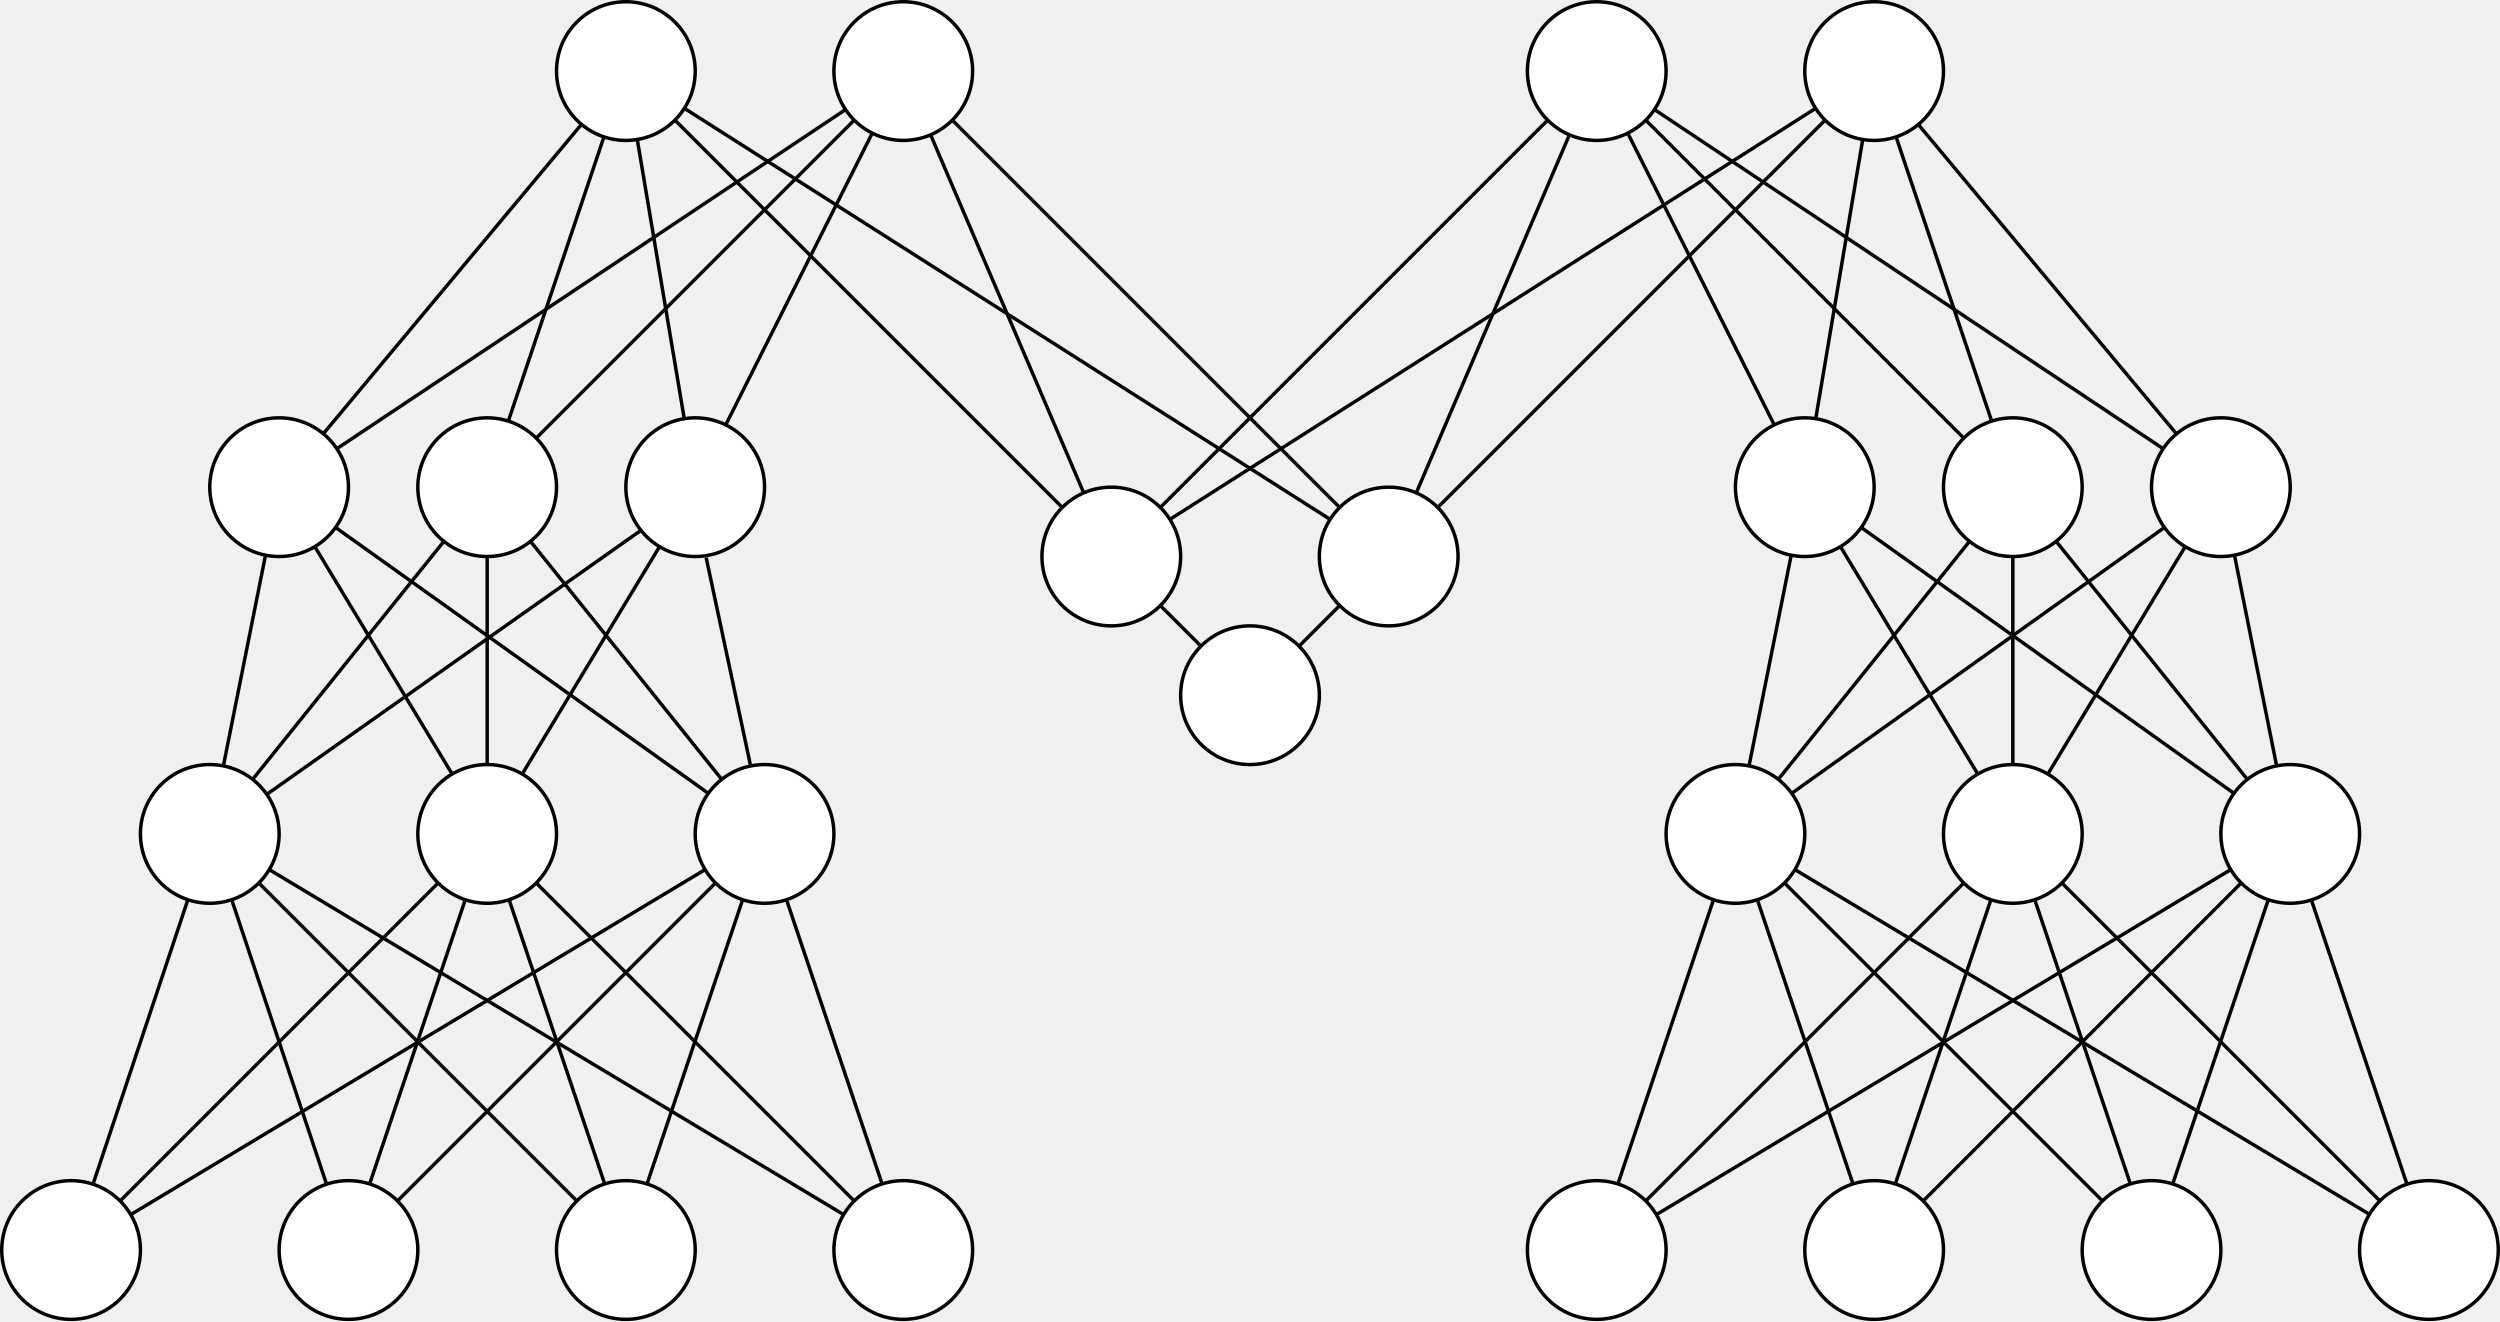
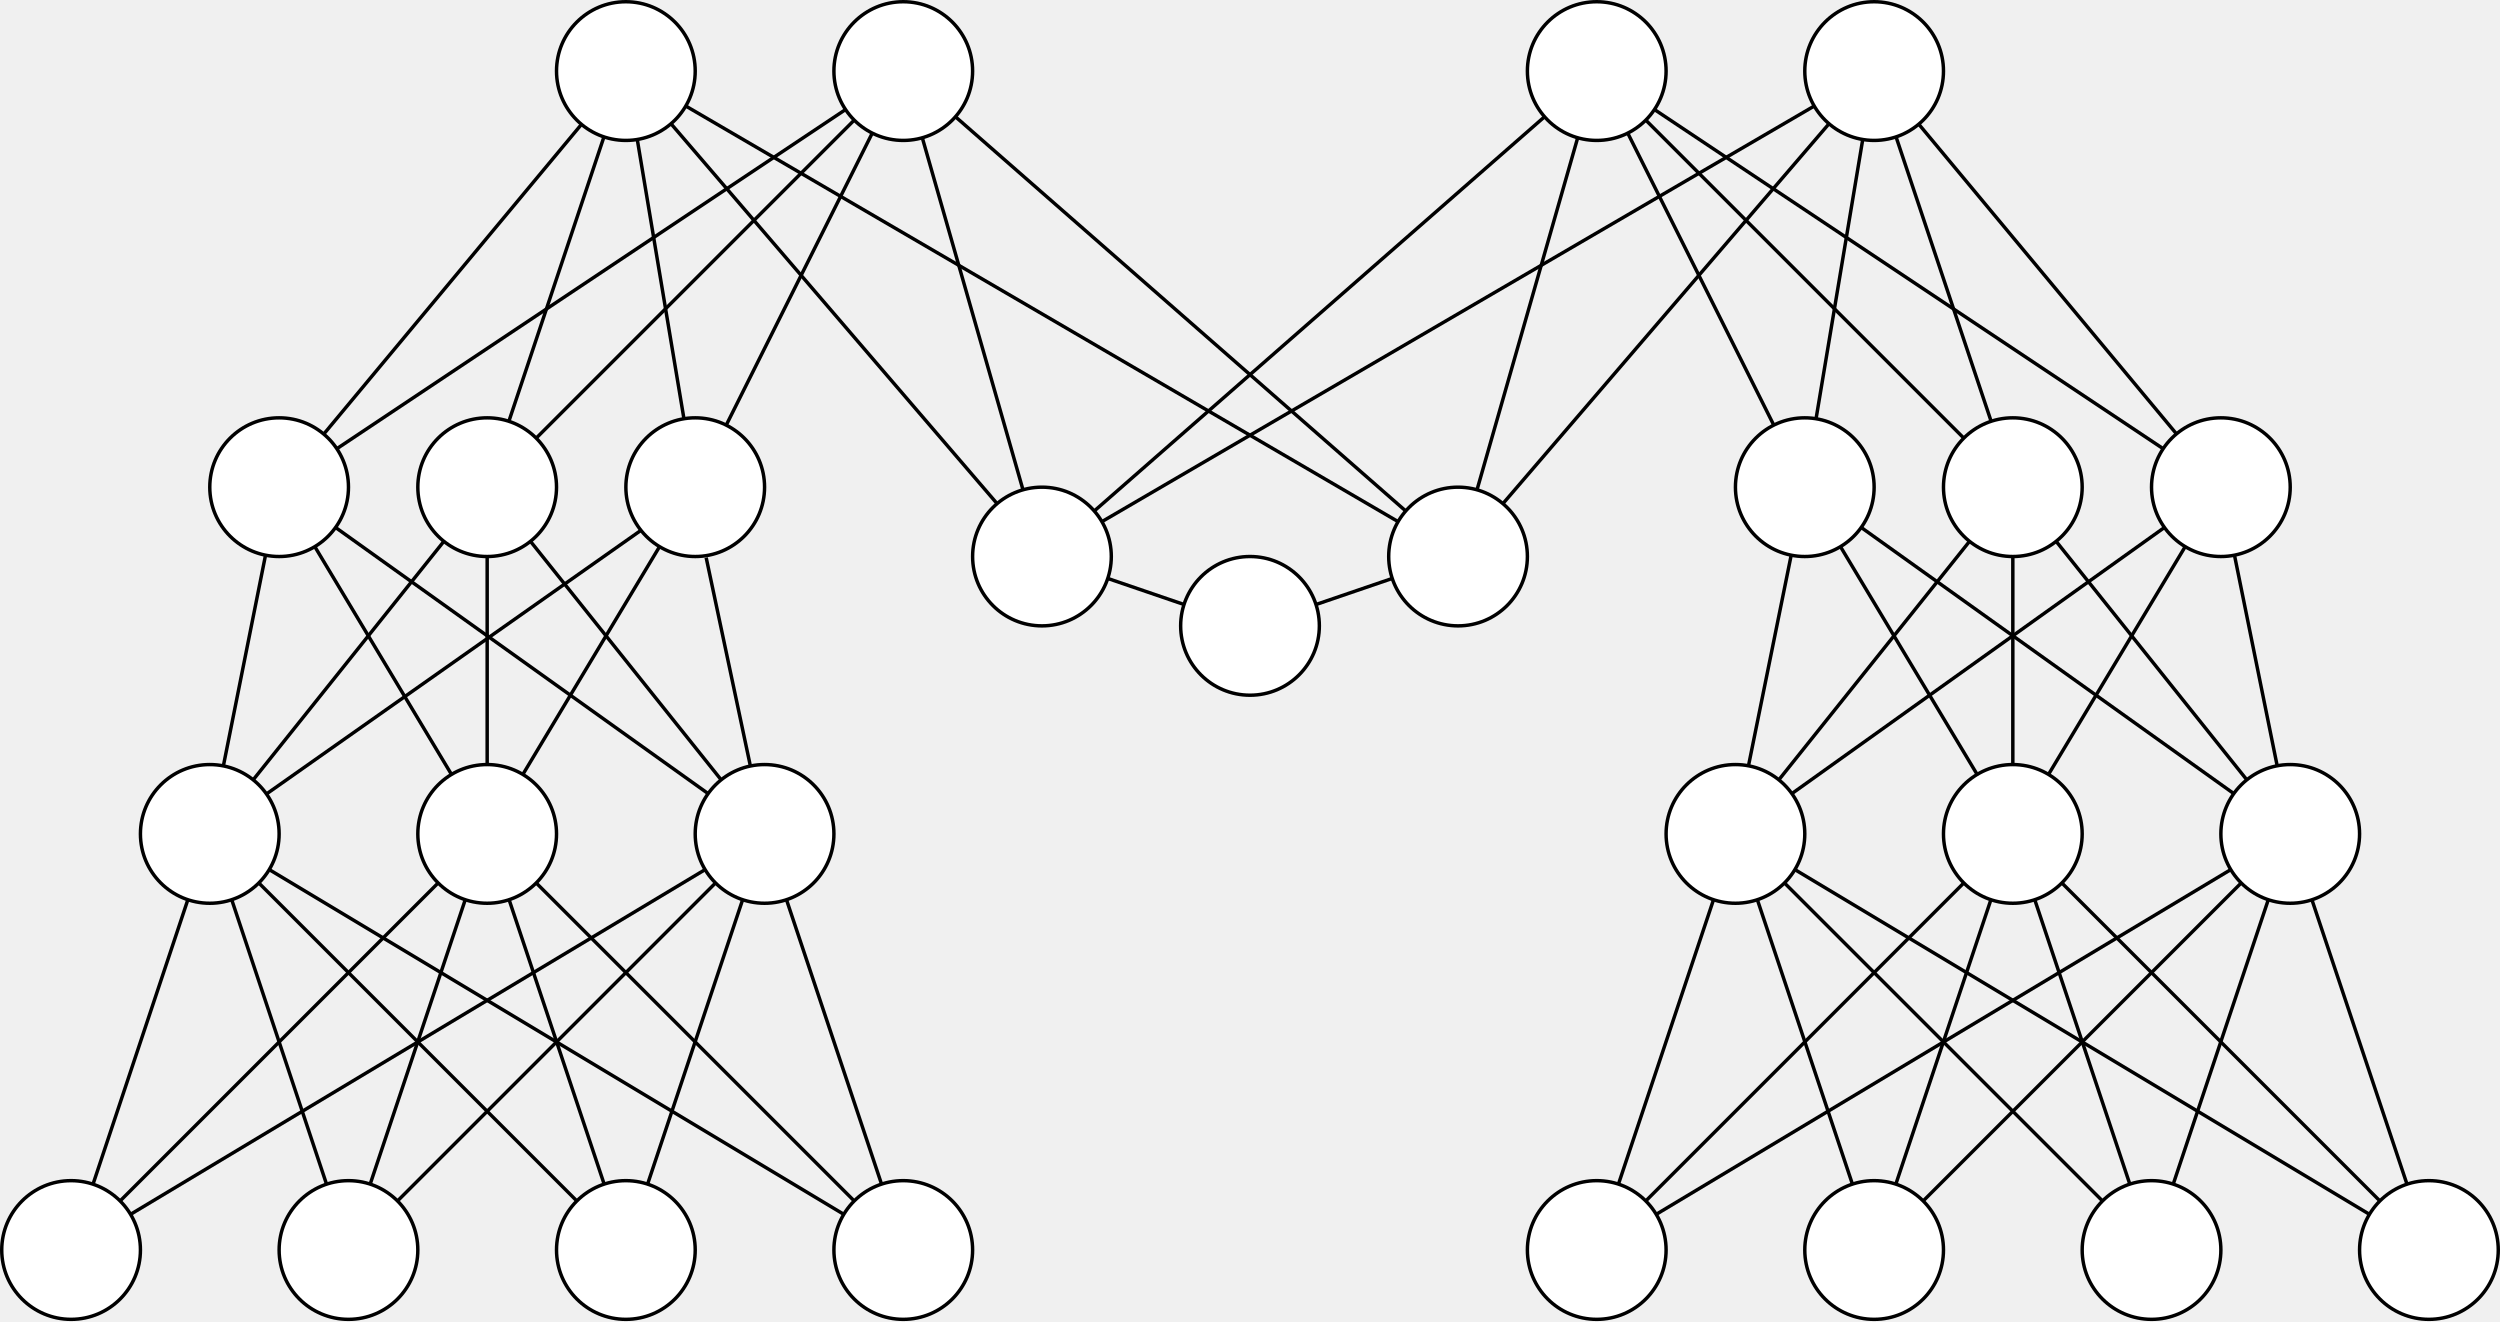
- <svg xmlns="http://www.w3.org/2000/svg" version="1.1" width="721px" height="381px" viewBox="-0.5 -0.5 721 381" content="&lt;mxfile host=&quot;app.diagrams.net&quot; modified=&quot;2021-03-21T18:44:49.860Z&quot; agent=&quot;5.0 (X11; Linux x86_64) AppleWebKit/537.36 (KHTML, like Gecko) Chrome/89.0.439.90 Safari/537.36&quot; etag=&quot;DNBM3gNUZlxv6XkKZG6G&quot; version=&quot;14.4.9&quot; type=&quot;github&quot;&gt;&lt;diagram id=&quot;R4A51FsJIPEPxxZOtgQd&quot; name=&quot;Page-1&quot;&gt;7Z1Lc9s2EMc/jY/RkCDBx7Gxm/jQdNxxZ9ocORJssZFFl6ZtqZ++UARQ5MqK1nztkpOTBUimxP0Bi90/HrzwLh82n/PkcfklW6jVhXAWmwvv6kIIN5SR/rOr2Zoa1/H3Nfd5ujB1h4rb9D9lKh1T+5wu1FPtg0WWrYr0sV45z9ZrNS9qdUmeZ6/1j91lq/q3Pib36qjidp6sjmv/ShfF0tQGjnN441ql90vz1bF94yGxHzYVT8tkkb1WqrxfL7zLPMuK/auHzaVa7axn7bL/v08n3i1/WK7WBeYf7uY32/zTn+rbb1v3ZTu/eim+5R/k/iovyerZ3LD5scXWWkBfRRtbFz6+LtNC3T4m8907rxq4rlsWDytdcvXL5OlxT+Au3Sj9pR+Pf6H50S8qL9SmUmV+8WeVPagi3+qPmHc931jPtB/fWvP1AMN+ZFnBYOsSg/++vPLBQvqFMdI7DBYgDLZe/LJrebq0ztaqbiS1SYu/9WtnJk3pa610tbtxxxa2lcKNylN9Dyo3dSet+5Q953P1g3sQnulISX6vih980DNWVItaJzmmVaEh36Bh63K1Sor0pd613kJkvuEmS/W9HRpDXG8MZSe0l9jfufmvalcAF/JBq5ISXGhvmaMLfW8x5W03b0Rhy0bUAr1AoncjVuj9sCP0UtCij+jQO1j0MSv0JaG26Mt/JEIf06G3kdPY0ANiQdC01/tn2lDP6G00S8EeO9gz8/gi6Ig9DCGllMOyt0EvZ/a8+n137F1wIXfgfi9astfI820lX9gVv9aLh4zhe2lbLXWYM2ADR245A/T8jZsSTD6GbkoenRtBJw283Mh02Pt07NFZA6/wwRcdsT/KPIdmj5HoiNkz8/nTYd9WbWzBHpsyMmPfXcoIZYeh2ROKhGi5gJfPnw57jErIaVpGUk/LuBhxjdJicEwit5j9frYW8yLQCX1qi2GEHNI2BmUTcosJ5hbz4IhBbjFMlk9pMQFja3KLtc2N2UhsNpI+H3KbKzIJuwRw1BKyRsssXv1Cfjxs2CXoUm0b8Y2NvRd0xN53idnTpdpo9vIn+l7Q02XaNm0ZGfqj9VON0cfE6OmW46DRM/P402FPtx4HHenx6vaTCfTs1/PNsuDYSq0Wedy1D9g2yReKe4K5xXyHm8XarnCoZvJhXM3l3ZnjRMNm8/jxXbBy8lBEbOzkJXFY73UoDLlOrTk5s8h1h21OeHGIV3OCCmvzmEESN6cxiEPM2HcVL/rU8SJGHOI0V1b2OrKxHKOpcJoro7cYnRRhg/vz/iXk5V/AXJTfeGwB67y8of0LnRQhR4oepntdDS1Do7e/m6Lbi3Gyhwpkc/YxMXu6nUF4lx+wYj8Zl+8L/i6fGfrJuHy6nTx4l8+L/XRcPkaUapwXLdJcV6TZWtdpi+zAdJErwTMTSutT5Up+r8fW9GRFePwAvRXplrz4Ix2D4A6DciKz7Q6DcvpqKD9Et+bFusDRsYcaW9iQfQDjDzEwezqlCc+eWcoJw4am7OFBJIOzp1Oa8D7/J/te2Ft7sNXkQ2ggak1ecl/1EnCbxZCCucVCbuuEJPcdPyHM/sgt1msO3YHFIm6Hlkrux7zCXkm+3lFy34EdcduHF4xtrKS3GGasJI7FbQTEJBY/qaG9OwcH+svQOnBANwcgsYcCWhNxYd/V/E9IPP8T0J3mhe/3zNhPpt/TrSK1qdnY2ENVoHm/J577C+jmWyRWd2U23kdd9fuIut/TzbfYOz/P3mfF/kgNhHJp034voIDbN3u6+Ra8z+fV76fj8wlX9qLjfF7sJxPnWzdDwT7Esvd4se9q82FIvPkwpFvaK9E5Hu/xvjl74oMlQjGCfi9YsYc+XzaO9eBOwYFjvZBQ10Oz59Xvp+Pz6XQ9vM/nNd5Px+cT6nrBONnDZZBHyNCa7rmEoW/2hLoemj2v8R7OXjfu91FI3O8JdT00e17j/XTYE+p66PGeV7+fznhPp+vZhTbn2fNaRx109VSegPipPDbcoGCPnsvhdXJk2NWTWULiJ7NEhLoe+phoXvum4NrOxuwjj5i9oGOPjvVi1uxl0/2SkL0/8H7JiE7Xw4/3vHz+dMZ7Ol0Pz56Xz58OezpdDx/r8YrzpxPrEep66FiPGfvJxHqEuh6aPa/xfjrsCXU99PNgeLGP4N6qpuxjl5g9RtfjdrKQBNYvkyOqnW1WjCXoQRG2B/m8ehBkWJ409O6IGa6CkMP2oJhOIcOz5zUjNh32gow9+mQhZqudZVenywTntkv0zZ5OIcOzd1ixh+JGY/bwiI4e2av8+p/15e83d6/xH/9m+QfvOli3H+/VJi3Mg3tM6WutdHjGyq6wrRS6e8LKCekcnYSTtaIonNmjHG3ULMTMEQ39iIxncRw4gXBd3/PtZuXDhP3McXSt6zmOkK4c1MfIXqPzk00HH4nH3J4nLrk/hwOqhUOe/PK2L2sbvw71PPGmcwJo6ZmPgNzCm4ViJr2T3iwi9WbcnyoEVR3yU5kCTJzB6QTDHv2/LuZZVlSbpL7F5ZdsoXaf+B8=&lt;/diagram&gt;&lt;/mxfile&gt;" resource="https://app.diagrams.net/index.html#Hmikee-AI%2FUdacity%2Fmaster%2FMiKee.svg">
+ <svg xmlns="http://www.w3.org/2000/svg" version="1.1" width="721px" height="381px" viewBox="-0.5 -0.5 721 381" content="&lt;mxfile host=&quot;app.diagrams.net&quot; modified=&quot;2021-03-21T19:29:51.192Z&quot; agent=&quot;5.0 (X11; Linux x86_64) AppleWebKit/537.36 (KHTML, like Gecko) Chrome/89.0.439.90 Safari/537.36&quot; etag=&quot;x1kO1LyxlKOl3O_0sreZ&quot; version=&quot;14.4.9&quot; type=&quot;github&quot;&gt;&lt;diagram id=&quot;R4A51FsJIPEPxxZOtgQd&quot; name=&quot;Page-1&quot;&gt;7Z3fc6M2EMf/mjyeBwQS8NhLepeHXieddKbNI2MrMT3HpITEdv/64rOEYZ2c9/i1C3NPiWQbm/1Iq92vfnDhXT5uP2fx0/JLutCrC+Esthfe1YUQruP5xZ99ze5QEwh5qHjIkoV507HiNvlP20+a2pdkoZ9rb8zTdJUnT/XKebpe63leq4uzLN3U33afrurf+hQ/6JOK23m8Oq39K1nkS1OrHOf4wrVOHpbmqyP7wmNs32wqnpfxIt1UqrxfL7zLLE3zw3+P20u92hvP2uXwuU/vvFr+sEyvc8wH7uc3u+zTn/rrbzv3dTe/es2/Zh8MjNd49WJu2PzYfGctUFylMHZR+LhZJrm+fYrn+1c2Be+ibpk/roqSW/wbPz8dCNwnW1186cfTX2h+9KvOcr2tVJlf/FmnjzrPdsVbzKueb6xnmo9vrbk5wrBvWVYw2LrY4H8or3y0UPGPMdIPGEwhDLZe/LJveUVpna513Uh6m+R/F/87M2lKd7XS1f7GHVvYVQo3OkuKe9CZqXvXus/pSzbX37kH4ZmOFGcPOv/OGz1jRb2odZJTWhUa8g0ati7TqzhPXutd6y1E5htu0qS4t2NjiOqNoeyE9hKHOzefqnYFcCEftCopwYUOljm50LcWU95280YUtGxELdALJHo3ZIXeDzpCLwUt+pAOvYNFH7FCXxJqi778IBH6iA69jZzGhh4QU6ppr/fPtKGe0dtoloI9drBn5vGF6og9DCGllMOyt0EvZ/a8+n137F1wIXfgfi9asi+QZ7tKvrAv3tWLx4zhW2lXLXWYM2ADR245A/T8jZsSTD6GbkoenRtBJw283Mh02Pt07NFZA6/wwRcdsT/JPIdmj5HoiNkz8/nTYd9WbWzBHpsyMmPfXcoIZYeh2ROKhGi5gJfPnw57jErIaVpGUk/LuBhxjdJicEwit5j9frYW80LQCX1qi2GEHNI2BmUTcosJ5hbz4IhBbjFMlk9pMQFja3KLtc2N2UhsNpI+H3KbKzIJuwRw1BKyRsssXv1CfjRs2CXoUm0b8Y2Nvac6Yu+7xOzpUm00e/kTfS/o6TJtm7aMDP3J+qnG6CNi9HTLcdDomXn86bCnW4+DjvR4dfvJBHr26/lmWXBspVaLPO7aB2yb5AvFPcHcYr7DzWJtVzhUM/kgquby7sxxwmGzefz4Llg5eSgiNnbykjis9zoUhlyn1pycWei6wzYnvDjEqzlBhbV5zCCJm9MYxCFm7LuKF33qeBEjDnGaKyt7HdlYjtFUOM2V0VuMToqwwf15/xLw8i9gLspvPLaAdV7e0P6FToqQI0UP072uhpah0dvfTdHtxTjZQwWyOfuImD3dziC8y1es2E/G5fuCv8tnhn4yLp9uJw/e5fNiPx2XjxGlGudFiyQrKpJ0XdQVFtmD6SJXguuqS+tT5Up+r8fW9GRF9d7QRWZFuiUv/kjHINgTyonMtjsMyumrofwQ3ZoX6wJHxx5qbEFD9grGH2Jg9nRKE549s5QThg1N2cODSAZnT6c04X3+T/a9sLf2YKvJB9BA1Jq85L7qRXGbxZCCucUCbuuEJPcdPwHMW8gt1msO3YHFQm6Hlkrux7zCXkm+3lFy34EdctuHp8Y2VtJbDDNWEsfiNgJiEovDIzwb68AK6C9D68CKbg5AYg8FtCbiwr6r+Z+AeP5H0Z3mhe/3zNhPpt/TrSK1qdnY2ENVoHm/J577U3TzLRKruzIb78Ou+n1I3e/p5lvsnZ9n77Nif6IGQrm0ab8XUMDtmz3dfAve5/Pq99Px+YQre9FxPi/2k4nzrZuhYB9g2Xu82He1+TAg3nwY0C3tlegcj/d435w98cESgRhBvxes2EOfLxvHenCn4MCxXkCo66HZ8+r30/H5dLoe3ufzGu+n4/MJdT01TvZwGeQJMrSmey5h6Js9oa6HZs9rvIez1437fRgQ93tCXQ/Nntd4Px32hLoeerzn1e+nM97T6Xp2oc159rzWUcP9T42fzqGIn8pjww0K9ui5HF4nRwZdPZklIH4yS0io66GPiea1bwqu7WzMPvSI2Qs69uhYL2LNXjbdLwnZ+wPvlwzpdD38eM/L509nvKfT9fDsefn86bCn0/XwsR6vOH86sR6hroeO9Zixn0ysR6jrodnzGu+nw55Q10M/D4YX+xDurWrKPnKJ2WN0PW4nC0lg/fJsW6qdbVaMJehBIbYH+bx6EGRYnjT0wxEzXAUhh+1BEZ1ChmfPa0ZsOuwFGXv0yULMVjvLrk6XUee2S/TNnk4hw7N3WLGH4kZj9vCIjh7Z6+z6n/Xl7zf3m+iPf9Psg3et1u3He71NcvPgHlO6q5WOz1jZF3aVQndPWMHH3rxybhUGM3uUo42ahZg5oqEfkdEsipSjhOv6nm83Kx8n7GeOU9S6nuMI6cpBfYzsNTp/t+ngI/GI2/PEJffncEC1cMiTX972ZW3jVzbPE8cLyLwmD04F5BbeLBAz6b3rzUJSb8b9qUJQ1SE/lUlh4gxOJxj26P+LYpamebVJFre4/JIu9P4d/wM=&lt;/diagram&gt;&lt;/mxfile&gt;" resource="https://app.diagrams.net/index.html#Hmikee-AI%2FUdacity%2Fmaster%2FMiKee.svg">
  <defs />
  <g>
    <ellipse cx="140" cy="140" rx="20" ry="20" fill="#ffffff" stroke="#000000" pointer-events="all" />
    <path d="M 20 360 L 53.68 258.97" fill="none" stroke="#000000" stroke-miterlimit="10" pointer-events="stroke" />
-     <path d="M 106.1 340.95 L 133.68 258.97" fill="none" stroke="#000000" stroke-miterlimit="10" pointer-events="stroke" />
-     <path d="M 186.1 340.95 L 213.68 258.97" fill="none" stroke="#000000" stroke-miterlimit="10" pointer-events="stroke" />
-     <path d="M 253.9 340.95 L 226.32 258.97" fill="none" stroke="#000000" stroke-miterlimit="10" pointer-events="stroke" />
+     <path d="M 106.26 341 L 133.68 258.97" fill="none" stroke="#000000" stroke-miterlimit="10" pointer-events="stroke" />
+     <path d="M 186.26 341 L 213.68 258.97" fill="none" stroke="#000000" stroke-miterlimit="10" pointer-events="stroke" />
+     <path d="M 253.74 341 L 226.32 258.97" fill="none" stroke="#000000" stroke-miterlimit="10" pointer-events="stroke" />
    <path d="M 34.14 345.86 L 125.86 254.14" fill="none" stroke="#000000" stroke-miterlimit="10" pointer-events="stroke" />
-     <path d="M 37.2 349.79 L 202.85 250.29" fill="none" stroke="#000000" stroke-miterlimit="10" pointer-events="stroke" />
+     <path d="M 37.15 349.71 L 202.85 250.29" fill="none" stroke="#000000" stroke-miterlimit="10" pointer-events="stroke" />
    <path d="M 93.68 341.03 L 60 240" fill="none" stroke="#000000" stroke-miterlimit="10" pointer-events="stroke" />
    <path d="M 114.14 345.86 L 205.86 254.14" fill="none" stroke="#000000" stroke-miterlimit="10" pointer-events="stroke" />
-     <path d="M 173.9 340.95 L 146.32 258.97" fill="none" stroke="#000000" stroke-miterlimit="10" pointer-events="stroke" />
+     <path d="M 173.74 341 L 146.32 258.97" fill="none" stroke="#000000" stroke-miterlimit="10" pointer-events="stroke" />
    <path d="M 165.86 345.86 L 74.14 254.14" fill="none" stroke="#000000" stroke-miterlimit="10" pointer-events="stroke" />
-     <path d="M 242.8 349.79 L 77.15 250.29" fill="none" stroke="#000000" stroke-miterlimit="10" pointer-events="stroke" />
+     <path d="M 242.85 349.71 L 77.15 250.29" fill="none" stroke="#000000" stroke-miterlimit="10" pointer-events="stroke" />
    <path d="M 245.86 345.86 L 154.14 254.14" fill="none" stroke="#000000" stroke-miterlimit="10" pointer-events="stroke" />
    <ellipse cx="140" cy="240" rx="20" ry="20" fill="#ffffff" stroke="#000000" pointer-events="all" />
    <ellipse cx="220" cy="240" rx="20" ry="20" fill="#ffffff" stroke="#000000" pointer-events="all" />
    <ellipse cx="180" cy="360" rx="20" ry="20" fill="#ffffff" stroke="#000000" pointer-events="all" />
    <ellipse cx="260" cy="360" rx="20" ry="20" fill="#ffffff" stroke="#000000" pointer-events="all" />
    <ellipse cx="100" cy="360" rx="20" ry="20" fill="#ffffff" stroke="#000000" pointer-events="all" />
    <ellipse cx="20" cy="360" rx="20" ry="20" fill="#ffffff" stroke="#000000" pointer-events="all" />
    <path d="M 63.92 220.39 L 80 140" fill="none" stroke="#000000" stroke-miterlimit="10" pointer-events="stroke" />
-     <path d="M 129.9 222.74 L 90.29 157.15" fill="none" stroke="#000000" stroke-miterlimit="10" pointer-events="stroke" />
+     <path d="M 129.71 222.85 L 90.29 157.15" fill="none" stroke="#000000" stroke-miterlimit="10" pointer-events="stroke" />
    <path d="M 140 220 L 140 160" fill="none" stroke="#000000" stroke-miterlimit="10" pointer-events="stroke" />
-     <path d="M 207.64 224.27 L 152.49 155.62" fill="none" stroke="#000000" stroke-miterlimit="10" pointer-events="stroke" />
-     <path d="M 203.78 228.3 L 96.27 151.62" fill="none" stroke="#000000" stroke-miterlimit="10" pointer-events="stroke" />
-     <path d="M 72.36 224.27 L 127.51 155.62" fill="none" stroke="#000000" stroke-miterlimit="10" pointer-events="stroke" />
+     <path d="M 207.48 224.4 L 152.49 155.62" fill="none" stroke="#000000" stroke-miterlimit="10" pointer-events="stroke" />
+     <path d="M 203.73 228.38 L 96.27 151.62" fill="none" stroke="#000000" stroke-miterlimit="10" pointer-events="stroke" />
+     <path d="M 72.52 224.4 L 127.51 155.62" fill="none" stroke="#000000" stroke-miterlimit="10" pointer-events="stroke" />
    <ellipse cx="60" cy="240" rx="20" ry="20" fill="#ffffff" stroke="#000000" pointer-events="all" />
    <ellipse cx="80" cy="140" rx="20" ry="20" fill="#ffffff" stroke="#000000" pointer-events="all" />
    <ellipse cx="200" cy="140" rx="20" ry="20" fill="#ffffff" stroke="#000000" pointer-events="all" />
-     <path d="M 215.98 220.41 L 203.16 160.32" fill="none" stroke="#000000" stroke-miterlimit="10" pointer-events="stroke" />
-     <path d="M 76.43 228.6 L 184.36 152.44" fill="none" stroke="#000000" stroke-miterlimit="10" pointer-events="stroke" />
-     <path d="M 150.1 222.74 L 189.71 157.15" fill="none" stroke="#000000" stroke-miterlimit="10" pointer-events="stroke" />
+     <path d="M 215.91 220.42 L 203.16 160.32" fill="none" stroke="#000000" stroke-miterlimit="10" pointer-events="stroke" />
+     <path d="M 76.35 228.48 L 184.36 152.44" fill="none" stroke="#000000" stroke-miterlimit="10" pointer-events="stroke" />
+     <path d="M 150.29 222.85 L 189.71 157.15" fill="none" stroke="#000000" stroke-miterlimit="10" pointer-events="stroke" />
    <ellipse cx="180" cy="20" rx="20" ry="20" fill="#ffffff" stroke="#000000" pointer-events="all" />
    <ellipse cx="260" cy="20" rx="20" ry="20" fill="#ffffff" stroke="#000000" pointer-events="all" />
    <path d="M 96.64 128.91 L 243.36 31.09" fill="none" stroke="#000000" stroke-miterlimit="10" pointer-events="stroke" />
    <path d="M 154.14 125.86 L 245.86 34.14" fill="none" stroke="#000000" stroke-miterlimit="10" pointer-events="stroke" />
-     <path d="M 208.8 122.04 L 251.06 37.89" fill="none" stroke="#000000" stroke-miterlimit="10" pointer-events="stroke" />
-     <path d="M 92.75 124.59 L 167.2 35.36" fill="none" stroke="#000000" stroke-miterlimit="10" pointer-events="stroke" />
-     <path d="M 146.1 120.95 L 173.68 38.97" fill="none" stroke="#000000" stroke-miterlimit="10" pointer-events="stroke" />
-     <path d="M 196.84 120.25 L 183.29 39.73" fill="none" stroke="#000000" stroke-miterlimit="10" pointer-events="stroke" />
-     <ellipse cx="320" cy="160" rx="20" ry="20" fill="#ffffff" stroke="#000000" transform="rotate(90,320,160)" pointer-events="all" />
-     <ellipse cx="400" cy="160" rx="20" ry="20" fill="#ffffff" stroke="#000000" transform="rotate(90,400,160)" pointer-events="all" />
-     <path d="M 383.11 149.29 L 196.87 30.74" fill="none" stroke="#000000" stroke-miterlimit="10" pointer-events="stroke" />
-     <path d="M 305.86 145.86 L 194.14 34.14" fill="none" stroke="#000000" stroke-miterlimit="10" pointer-events="stroke" />
-     <path d="M 312.05 141.65 L 267.88 38.38" fill="none" stroke="#000000" stroke-miterlimit="10" pointer-events="stroke" />
-     <path d="M 385.86 145.86 L 274.14 34.14" fill="none" stroke="#000000" stroke-miterlimit="10" pointer-events="stroke" />
+     <path d="M 208.94 122.11 L 251.06 37.89" fill="none" stroke="#000000" stroke-miterlimit="10" pointer-events="stroke" />
+     <path d="M 92.87 124.69 L 167.2 35.36" fill="none" stroke="#000000" stroke-miterlimit="10" pointer-events="stroke" />
+     <path d="M 146.26 121 L 173.68 38.97" fill="none" stroke="#000000" stroke-miterlimit="10" pointer-events="stroke" />
+     <path d="M 196.75 120.27 L 183.29 39.73" fill="none" stroke="#000000" stroke-miterlimit="10" pointer-events="stroke" />
+     <ellipse cx="300" cy="160" rx="20" ry="20" fill="#ffffff" stroke="#000000" transform="rotate(90,300,160)" pointer-events="all" />
+     <ellipse cx="420" cy="160" rx="20" ry="20" fill="#ffffff" stroke="#000000" transform="rotate(90,420,160)" pointer-events="all" />
+     <path d="M 402.71 149.94 L 197.28 30.08" fill="none" stroke="#000000" stroke-miterlimit="10" pointer-events="stroke" />
+     <path d="M 287.06 144.75 L 193.02 35.19" fill="none" stroke="#000000" stroke-miterlimit="10" pointer-events="stroke" />
+     <path d="M 294.53 140.76 L 265.49 39.23" fill="none" stroke="#000000" stroke-miterlimit="10" pointer-events="stroke" />
+     <path d="M 404.91 146.87 L 275.05 33.17" fill="none" stroke="#000000" stroke-miterlimit="10" pointer-events="stroke" />
    <ellipse cx="540" cy="20" rx="20" ry="20" fill="#ffffff" stroke="#000000" pointer-events="all" />
    <ellipse cx="460" cy="20" rx="20" ry="20" fill="#ffffff" stroke="#000000" pointer-events="all" />
    <ellipse cx="580" cy="140" rx="20" ry="20" fill="#ffffff" stroke="#000000" pointer-events="all" />
    <ellipse cx="520" cy="140" rx="20" ry="20" fill="#ffffff" stroke="#000000" pointer-events="all" />
    <ellipse cx="640" cy="140" rx="20" ry="20" fill="#ffffff" stroke="#000000" pointer-events="all" />
    <ellipse cx="580" cy="240" rx="20" ry="20" fill="#ffffff" stroke="#000000" pointer-events="all" />
    <ellipse cx="620" cy="360" rx="20" ry="20" fill="#ffffff" stroke="#000000" pointer-events="all" />
    <ellipse cx="460" cy="360" rx="20" ry="20" fill="#ffffff" stroke="#000000" pointer-events="all" />
-     <path d="M 407.95 141.65 L 452.12 38.38" fill="none" stroke="#000000" stroke-miterlimit="10" pointer-events="stroke" />
-     <path d="M 523.16 120.25 L 536.71 39.73" fill="none" stroke="#000000" stroke-miterlimit="10" pointer-events="stroke" />
-     <path d="M 414.14 145.86 L 525.86 34.14" fill="none" stroke="#000000" stroke-miterlimit="10" pointer-events="stroke" />
-     <path d="M 573.9 120.95 L 546.32 38.97" fill="none" stroke="#000000" stroke-miterlimit="10" pointer-events="stroke" />
+     <path d="M 425.47 140.76 L 454.51 39.23" fill="none" stroke="#000000" stroke-miterlimit="10" pointer-events="stroke" />
+     <path d="M 523.25 120.27 L 536.71 39.73" fill="none" stroke="#000000" stroke-miterlimit="10" pointer-events="stroke" />
+     <path d="M 432.94 144.75 L 526.98 35.19" fill="none" stroke="#000000" stroke-miterlimit="10" pointer-events="stroke" />
+     <path d="M 573.74 121 L 546.32 38.97" fill="none" stroke="#000000" stroke-miterlimit="10" pointer-events="stroke" />
    <path d="M 623.36 128.91 L 476.64 31.09" fill="none" stroke="#000000" stroke-miterlimit="10" pointer-events="stroke" />
-     <path d="M 552.75 35.41 L 627.2 124.64" fill="none" stroke="#000000" stroke-miterlimit="10" pointer-events="stroke" />
+     <path d="M 552.87 35.31 L 627.2 124.64" fill="none" stroke="#000000" stroke-miterlimit="10" pointer-events="stroke" />
    <path d="M 565.86 125.86 L 474.14 34.14" fill="none" stroke="#000000" stroke-miterlimit="10" pointer-events="stroke" />
-     <path d="M 511.2 122.04 L 468.94 37.89" fill="none" stroke="#000000" stroke-miterlimit="10" pointer-events="stroke" />
-     <path d="M 503.92 220.39 L 516.08 159.61" fill="none" stroke="#000000" stroke-miterlimit="10" pointer-events="stroke" />
-     <path d="M 590.1 222.74 L 629.71 157.15" fill="none" stroke="#000000" stroke-miterlimit="10" pointer-events="stroke" />
-     <path d="M 512.36 224.27 L 567.51 155.62" fill="none" stroke="#000000" stroke-miterlimit="10" pointer-events="stroke" />
-     <path d="M 516.22 228.3 L 623.73 151.62" fill="none" stroke="#000000" stroke-miterlimit="10" pointer-events="stroke" />
-     <path d="M 569.9 222.74 L 530.29 157.15" fill="none" stroke="#000000" stroke-miterlimit="10" pointer-events="stroke" />
-     <path d="M 643.78 228.3 L 536.27 151.62" fill="none" stroke="#000000" stroke-miterlimit="10" pointer-events="stroke" />
-     <path d="M 647.64 224.27 L 592.49 155.62" fill="none" stroke="#000000" stroke-miterlimit="10" pointer-events="stroke" />
-     <path d="M 656.08 220.39 L 643.92 159.61" fill="none" stroke="#000000" stroke-miterlimit="10" pointer-events="stroke" />
+     <path d="M 511.06 122.11 L 468.94 37.89" fill="none" stroke="#000000" stroke-miterlimit="10" pointer-events="stroke" />
+     <path d="M 503.76 220.36 L 516.08 159.61" fill="none" stroke="#000000" stroke-miterlimit="10" pointer-events="stroke" />
+     <path d="M 590.29 222.85 L 629.71 157.15" fill="none" stroke="#000000" stroke-miterlimit="10" pointer-events="stroke" />
+     <path d="M 512.52 224.4 L 567.51 155.62" fill="none" stroke="#000000" stroke-miterlimit="10" pointer-events="stroke" />
+     <path d="M 516.27 228.38 L 623.73 151.62" fill="none" stroke="#000000" stroke-miterlimit="10" pointer-events="stroke" />
+     <path d="M 569.71 222.85 L 530.29 157.15" fill="none" stroke="#000000" stroke-miterlimit="10" pointer-events="stroke" />
+     <path d="M 643.73 228.38 L 536.27 151.62" fill="none" stroke="#000000" stroke-miterlimit="10" pointer-events="stroke" />
+     <path d="M 647.48 224.4 L 592.49 155.62" fill="none" stroke="#000000" stroke-miterlimit="10" pointer-events="stroke" />
+     <path d="M 656.24 220.36 L 643.92 159.61" fill="none" stroke="#000000" stroke-miterlimit="10" pointer-events="stroke" />
    <path d="M 580 220 L 580 160" fill="none" stroke="#000000" stroke-miterlimit="10" pointer-events="stroke" />
-     <path d="M 466.1 340.95 L 493.68 258.97" fill="none" stroke="#000000" stroke-miterlimit="10" pointer-events="stroke" />
-     <path d="M 546.1 340.95 L 573.68 258.97" fill="none" stroke="#000000" stroke-miterlimit="10" pointer-events="stroke" />
-     <path d="M 626.1 340.95 L 653.68 258.97" fill="none" stroke="#000000" stroke-miterlimit="10" pointer-events="stroke" />
-     <path d="M 666.1 259.05 L 693.68 341.03" fill="none" stroke="#000000" stroke-miterlimit="10" pointer-events="stroke" />
+     <path d="M 466.26 341 L 493.68 258.97" fill="none" stroke="#000000" stroke-miterlimit="10" pointer-events="stroke" />
+     <path d="M 546.26 341 L 573.68 258.97" fill="none" stroke="#000000" stroke-miterlimit="10" pointer-events="stroke" />
+     <path d="M 626.26 341 L 653.68 258.97" fill="none" stroke="#000000" stroke-miterlimit="10" pointer-events="stroke" />
+     <path d="M 666.26 259 L 693.68 341.03" fill="none" stroke="#000000" stroke-miterlimit="10" pointer-events="stroke" />
    <path d="M 474.14 345.86 L 565.86 254.14" fill="none" stroke="#000000" stroke-miterlimit="10" pointer-events="stroke" />
-     <path d="M 477.2 349.79 L 642.85 250.29" fill="none" stroke="#000000" stroke-miterlimit="10" pointer-events="stroke" />
-     <path d="M 533.9 340.95 L 506.32 258.97" fill="none" stroke="#000000" stroke-miterlimit="10" pointer-events="stroke" />
+     <path d="M 477.15 349.71 L 642.85 250.29" fill="none" stroke="#000000" stroke-miterlimit="10" pointer-events="stroke" />
+     <path d="M 533.74 341 L 506.32 258.97" fill="none" stroke="#000000" stroke-miterlimit="10" pointer-events="stroke" />
    <path d="M 605.86 345.86 L 514.14 254.14" fill="none" stroke="#000000" stroke-miterlimit="10" pointer-events="stroke" />
-     <path d="M 613.9 340.95 L 586.32 258.97" fill="none" stroke="#000000" stroke-miterlimit="10" pointer-events="stroke" />
+     <path d="M 613.74 341 L 586.32 258.97" fill="none" stroke="#000000" stroke-miterlimit="10" pointer-events="stroke" />
    <path d="M 685.86 345.86 L 594.14 254.14" fill="none" stroke="#000000" stroke-miterlimit="10" pointer-events="stroke" />
-     <ellipse cx="360" cy="200" rx="20" ry="20" fill="#ffffff" stroke="#000000" transform="rotate(90,360,200)" pointer-events="all" />
-     <path d="M 374.14 185.86 L 385.86 174.14" fill="none" stroke="#000000" stroke-miterlimit="10" pointer-events="stroke" />
-     <path d="M 345.86 185.86 L 334.14 174.14" fill="none" stroke="#000000" stroke-miterlimit="10" pointer-events="stroke" />
-     <path d="M 334.14 145.86 L 445.86 34.14" fill="none" stroke="#000000" stroke-miterlimit="10" pointer-events="stroke" />
-     <path d="M 336.89 149.29 L 523.13 30.74" fill="none" stroke="#000000" stroke-miterlimit="10" pointer-events="stroke" />
+     <ellipse cx="360" cy="180" rx="20" ry="20" fill="#ffffff" stroke="#000000" transform="rotate(90,360,180)" pointer-events="all" />
+     <path d="M 379.03 173.84 L 401.03 166.32" fill="none" stroke="#000000" stroke-miterlimit="10" pointer-events="stroke" />
+     <path d="M 340.97 173.84 L 318.97 166.32" fill="none" stroke="#000000" stroke-miterlimit="10" pointer-events="stroke" />
+     <path d="M 315.09 146.87 L 444.95 33.17" fill="none" stroke="#000000" stroke-miterlimit="10" pointer-events="stroke" />
+     <path d="M 317.29 149.94 L 522.72 30.08" fill="none" stroke="#000000" stroke-miterlimit="10" pointer-events="stroke" />
    <path d="M 700 360 L 517.15 250.29" fill="none" stroke="#000000" stroke-miterlimit="10" pointer-events="stroke" />
    <ellipse cx="700" cy="360" rx="20" ry="20" fill="#ffffff" stroke="#000000" pointer-events="all" />
    <ellipse cx="500" cy="240" rx="20" ry="20" fill="#ffffff" stroke="#000000" pointer-events="all" />
    <path d="M 554.14 345.86 L 660 240" fill="none" stroke="#000000" stroke-miterlimit="10" pointer-events="stroke" />
    <ellipse cx="660" cy="240" rx="20" ry="20" fill="#ffffff" stroke="#000000" pointer-events="all" />
    <ellipse cx="540" cy="360" rx="20" ry="20" fill="#ffffff" stroke="#000000" pointer-events="all" />
  </g>
</svg>
